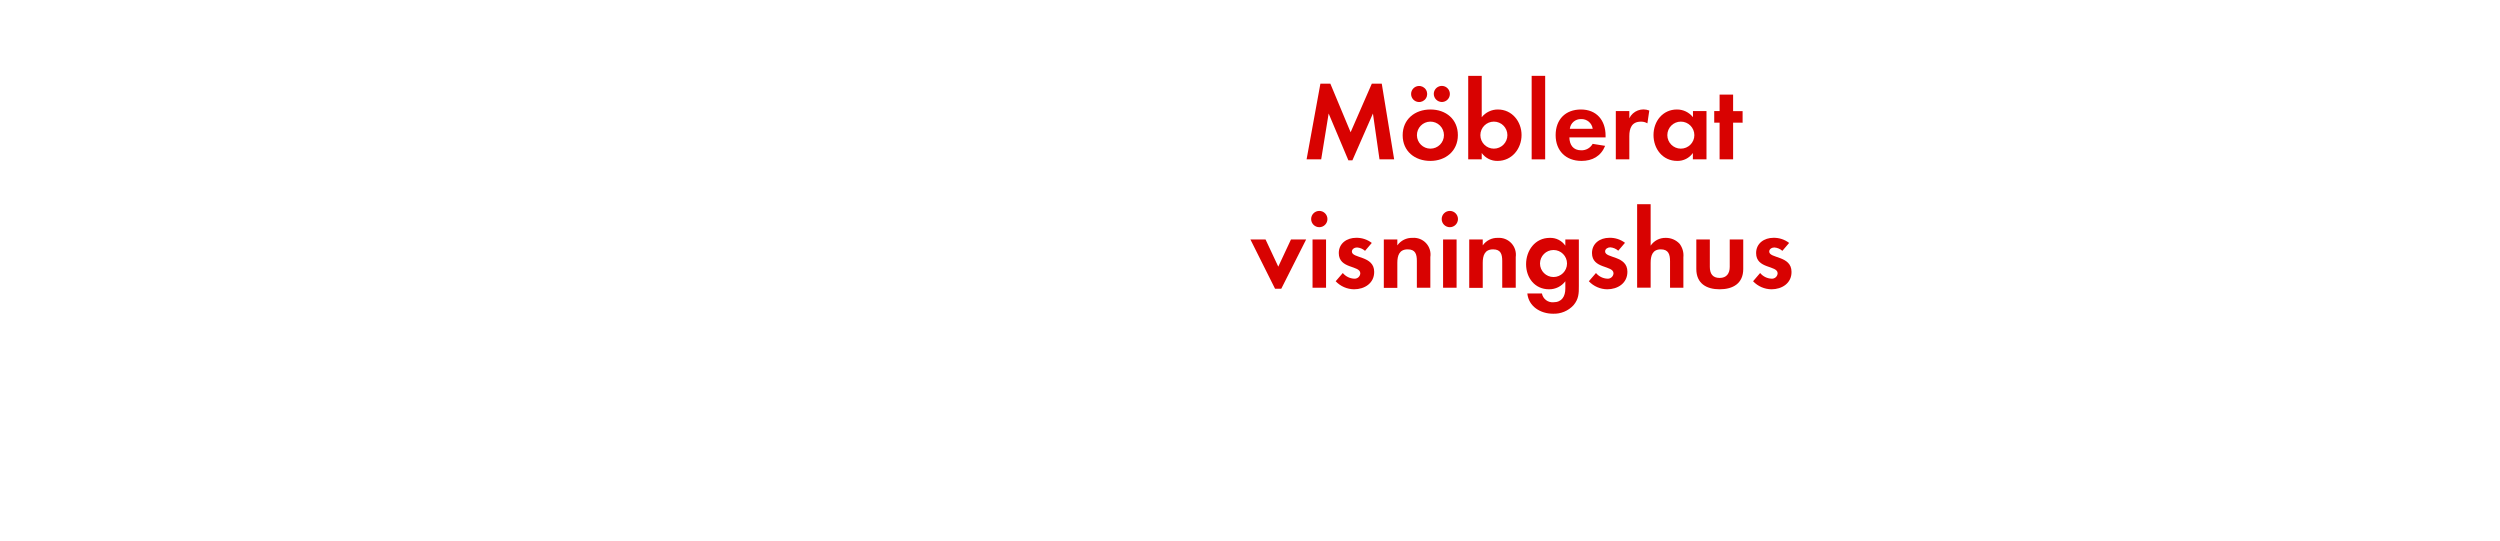
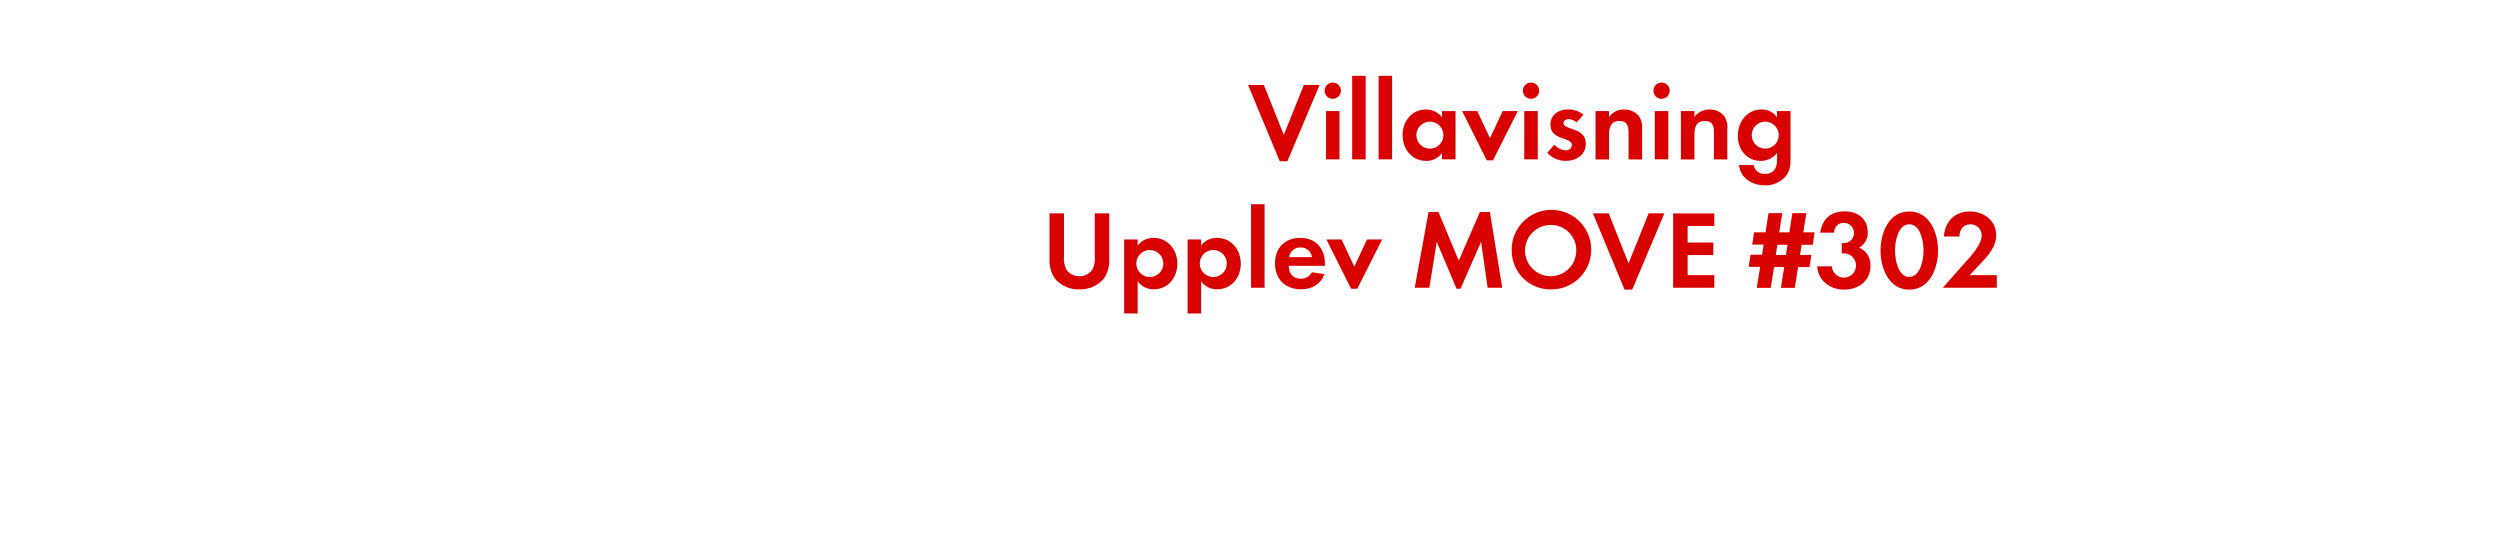
<svg xmlns="http://www.w3.org/2000/svg" id="Layer_1" data-name="Layer 1" viewBox="0 0 740 160">
  <defs>
    <style>.cls-1{fill:#d80201;}</style>
  </defs>
-   <path class="cls-1" d="M408.33,47.17,406.39,33.6l-6.08,13.86h-1.19L393.28,33.6l-2.21,13.57h-4.32l4.09-22.41h2.94l6,14.39,6.28-14.39H409l3.67,22.41Z" />
-   <path class="cls-1" d="M423.38,47.63c-4.56,0-8.19-2.84-8.19-7.59s3.63-7.63,8.22-7.63,8.12,2.88,8.12,7.59S427.9,47.63,423.38,47.63ZM419.91,30.2a2.38,2.38,0,0,1,0-4.75,2.38,2.38,0,1,1,0,4.75ZM423.35,36a4,4,0,1,0,4.06,4A4,4,0,0,0,423.35,36Zm3.43-5.81a2.41,2.41,0,0,1-2.38-2.37,2.38,2.38,0,1,1,2.38,2.37Z" />
-   <path class="cls-1" d="M443.28,47.63a5.63,5.63,0,0,1-4.69-2.34v1.88h-4V22.45h4V34.69a6.09,6.09,0,0,1,4.79-2.28c4.19,0,7,3.57,7,7.56S447.57,47.63,443.28,47.63ZM442.19,36a4,4,0,1,0,4,4A4,4,0,0,0,442.19,36Z" />
-   <path class="cls-1" d="M453.37,47.17V22.45h4V47.17Z" />
-   <path class="cls-1" d="M464.53,40.67c.06,2.21,1.12,3.82,3.5,3.82a3.75,3.75,0,0,0,3.4-1.91l3.69.59c-1.25,3.07-3.79,4.46-7,4.46-4.62,0-7.65-3-7.65-7.63s2.9-7.59,7.49-7.59,7.29,3.17,7.29,7.73v.53ZM468,35.25a3.24,3.24,0,0,0-3.33,2.87h6.77A3.32,3.32,0,0,0,468,35.25Z" />
-   <path class="cls-1" d="M487.63,36.51a3.5,3.5,0,0,0-1.92-.5c-2.7,0-3.43,1.92-3.43,4.29v6.87h-4V32.88h4V35a4.66,4.66,0,0,1,5.91-2.28Z" />
-   <path class="cls-1" d="M501.09,47.17V45.29a5.52,5.52,0,0,1-4.65,2.34c-4.29,0-7-3.57-7-7.66s2.74-7.56,6.93-7.56a6,6,0,0,1,4.75,2.28V32.88h4V47.17ZM497.53,36a4,4,0,1,0,4,4A4,4,0,0,0,497.53,36Z" />
-   <path class="cls-1" d="M513,36.31V47.17h-4V36.31h-1.59V32.88H509V28h4v4.89h2.81v3.43Z" />
-   <path class="cls-1" d="M379.26,85.46h-1.85l-7.29-14.58h4.48l3.77,8.05,3.76-8.05h4.49Z" />
-   <path class="cls-1" d="M390.51,67.25a2.41,2.41,0,1,1,0-4.82,2.41,2.41,0,0,1,0,4.82Zm-2,17.92V70.88h4V85.17Z" />
-   <path class="cls-1" d="M400.81,85.63a7.59,7.59,0,0,1-5.45-2.38l2.11-2.44a4.64,4.64,0,0,0,3.37,1.68,1.68,1.68,0,0,0,1.81-1.58c0-2.44-6.37-1.22-6.37-6,0-2.9,2.41-4.52,5.12-4.52a7.32,7.32,0,0,1,4.65,1.52l-2,2.34a4,4,0,0,0-2.37-1c-.7,0-1.52.43-1.52,1.22,0,2.08,6.6,1.16,6.6,6C406.78,83.85,403.88,85.63,400.81,85.63Z" />
-   <path class="cls-1" d="M419.39,85.17V77.25c0-2-.43-3.44-2.71-3.44-2.48,0-3.07,1.82-3.07,4v7.4h-4V70.88h4v1.75a5.28,5.28,0,0,1,4.49-2.22,4.94,4.94,0,0,1,5.28,5.68v9.08Z" />
-   <path class="cls-1" d="M429.15,67.25a2.41,2.41,0,1,1,0-4.82,2.41,2.41,0,0,1,0,4.82Zm-2,17.92V70.88h4V85.17Z" />
-   <path class="cls-1" d="M444.66,85.17V77.25c0-2-.43-3.44-2.7-3.44-2.48,0-3.07,1.82-3.07,4v7.4h-4V70.88h4v1.75a5.28,5.28,0,0,1,4.49-2.22,5,5,0,0,1,5.28,5.68v9.08Z" />
-   <path class="cls-1" d="M465.75,90.35a7.81,7.81,0,0,1-6.07,2.51c-3.67,0-7.2-2.12-7.59-6h4.32a3.19,3.19,0,0,0,3.4,2.61c2.51,0,3.53-1.75,3.53-4.06V83.25a5.94,5.94,0,0,1-4.82,2.38c-4.22,0-6.8-3.4-6.8-7.43s2.64-7.79,7-7.79a5.35,5.35,0,0,1,4.62,2.31V70.88h4V84.64C467.37,86.88,467.27,88.57,465.75,90.35ZM459.84,74a4,4,0,1,0,4,4A4,4,0,0,0,459.84,74Z" />
-   <path class="cls-1" d="M475.75,85.63a7.59,7.59,0,0,1-5.45-2.38l2.11-2.44a4.64,4.64,0,0,0,3.37,1.68,1.69,1.69,0,0,0,1.82-1.58c0-2.44-6.37-1.22-6.37-6,0-2.9,2.4-4.52,5.11-4.52A7.36,7.36,0,0,1,481,71.87l-2,2.34a4,4,0,0,0-2.37-1c-.69,0-1.52.43-1.52,1.22,0,2.08,6.6,1.16,6.6,6C481.72,83.85,478.82,85.63,475.75,85.63Z" />
-   <path class="cls-1" d="M494.33,85.17V77.34c0-2-.43-3.53-2.74-3.53-2.48,0-3,1.92-3,4v7.33h-4V60.45h4V72.72A5.21,5.21,0,0,1,493,70.41a5.49,5.49,0,0,1,4.16,1.75,5.68,5.68,0,0,1,1.12,4v9Z" />
-   <path class="cls-1" d="M509,85.63c-3.92,0-6.89-1.75-6.89-6V70.88h4V79c0,2,.82,3.27,2.9,3.27S512,80.91,512,79V70.88h4v8.74C516,83.88,513,85.63,509,85.63Z" />
-   <path class="cls-1" d="M524.36,85.63a7.59,7.59,0,0,1-5.45-2.38L521,80.81a4.64,4.64,0,0,0,3.37,1.68,1.68,1.68,0,0,0,1.81-1.58c0-2.44-6.37-1.22-6.37-6,0-2.9,2.41-4.52,5.12-4.52a7.32,7.32,0,0,1,4.65,1.52l-2,2.34a4,4,0,0,0-2.37-1c-.7,0-1.52.43-1.52,1.22,0,2.08,6.6,1.16,6.6,6C530.33,83.85,527.43,85.63,524.36,85.63Z" />
+   <path class="cls-1" d="M381.07,47.73H378.8l-9.38-22.58h4.69L380,39.94l5.94-14.79h4.66Z" />
+   <path class="cls-1" d="M394.5,29.25a2.41,2.41,0,0,1,0-4.82,2.41,2.41,0,0,1,0,4.82Zm-2,17.92V32.88h4V47.17Z" />
+   <path class="cls-1" d="M400.24,47.17V22.45h4V47.17Z" />
+   <path class="cls-1" d="M408.06,47.17V22.45h4V47.17Z" />
+   <path class="cls-1" d="M426.81,47.17V45.29a5.52,5.52,0,0,1-4.65,2.34c-4.29,0-7-3.57-7-7.66s2.74-7.56,6.93-7.56a6,6,0,0,1,4.75,2.28V32.88h4V47.17ZM423.25,36a4,4,0,1,0,4,4A4,4,0,0,0,423.25,36Z" />
+   <path class="cls-1" d="M441.92,47.46h-1.84l-7.3-14.58h4.49l3.76,8,3.77-8h4.48Z" />
+   <path class="cls-1" d="M453.18,29.25a2.41,2.41,0,0,1,0-4.82,2.41,2.41,0,0,1,0,4.82Zm-2,17.92V32.88h4V47.17Z" />
+   <path class="cls-1" d="M463.47,47.63A7.59,7.59,0,0,1,458,45.25l2.11-2.44a4.62,4.62,0,0,0,3.36,1.68,1.68,1.68,0,0,0,1.82-1.58c0-2.44-6.37-1.22-6.37-6,0-2.9,2.41-4.52,5.12-4.52a7.34,7.34,0,0,1,4.65,1.52l-2,2.34a4,4,0,0,0-2.38-1c-.69,0-1.52.43-1.52,1.22,0,2.08,6.61,1.16,6.61,6C469.45,45.85,466.54,47.63,463.47,47.63Z" />
+   <path class="cls-1" d="M482.05,47.17V39.25c0-2-.43-3.44-2.7-3.44-2.48,0-3.07,1.82-3.07,4v7.4h-4V32.88h4v1.75a5.27,5.27,0,0,1,4.48-2.22,5.48,5.48,0,0,1,4.16,1.72,5.48,5.48,0,0,1,1.13,4v9.08Z" />
+   <path class="cls-1" d="M491.82,29.25a2.41,2.41,0,1,1,0-4.82,2.41,2.41,0,0,1,0,4.82Zm-2,17.92V32.88h4V47.17Z" />
+   <path class="cls-1" d="M507.33,47.17V39.25c0-2-.43-3.44-2.71-3.44-2.47,0-3.07,1.82-3.07,4v7.4h-4V32.88h4v1.75A5.29,5.29,0,0,1,506,32.41a5.48,5.48,0,0,1,4.16,1.72,5.52,5.52,0,0,1,1.12,4v9.08Z" />
+   <path class="cls-1" d="M528.42,52.35a7.81,7.81,0,0,1-6.08,2.51c-3.66,0-7.19-2.12-7.59-6h4.33a3.17,3.17,0,0,0,3.4,2.61c2.5,0,3.53-1.75,3.53-4.06V45.25a6,6,0,0,1-4.82,2.38c-4.23,0-6.8-3.4-6.8-7.43s2.64-7.79,7-7.79A5.38,5.38,0,0,1,526,34.72V32.88h4V46.64C530,48.88,529.93,50.57,528.42,52.35ZM522.51,36a4,4,0,1,0,4,4A4,4,0,0,0,522.51,36Z" />
+   <path class="cls-1" d="M326.72,82.49a9.11,9.11,0,0,1-7.22,3.17,9,9,0,0,1-7.23-3.17,9.46,9.46,0,0,1-1.62-5.87V63.15h4.29V75.76a7.48,7.48,0,0,0,.69,4,4.47,4.47,0,0,0,3.87,2,4.57,4.57,0,0,0,3.86-2,7.08,7.08,0,0,0,.69-4V63.15h4.29V76.62A9.27,9.27,0,0,1,326.72,82.49Z" />
+   <path class="cls-1" d="M341.54,85.63a5.73,5.73,0,0,1-4.79-2.34v9.5h-4V70.88h4v1.81a5.69,5.69,0,0,1,4.69-2.28c4.26,0,7.06,3.54,7.06,7.63S345.73,85.63,341.54,85.63ZM340.35,74a4,4,0,1,0,4,4A4,4,0,0,0,340.35,74Z" />
+   <path class="cls-1" d="M360.31,85.63a5.73,5.73,0,0,1-4.78-2.34v9.5h-4V70.88h4v1.81a5.69,5.69,0,0,1,4.69-2.28c4.25,0,7.06,3.54,7.06,7.63S364.51,85.63,360.31,85.63ZM359.13,74a4,4,0,1,0,4,4A4,4,0,0,0,359.13,74Z" />
+   <path class="cls-1" d="M370.31,85.17V60.45h4V85.17Z" />
+   <path class="cls-1" d="M381.47,78.67c.06,2.21,1.12,3.82,3.5,3.82a3.72,3.72,0,0,0,3.39-1.91l3.7.59c-1.25,3.07-3.79,4.46-7,4.46-4.62,0-7.66-3-7.66-7.63s2.91-7.59,7.5-7.59,7.29,3.17,7.29,7.73v.53Zm3.46-5.42a3.24,3.24,0,0,0-3.33,2.87h6.76A3.31,3.31,0,0,0,384.93,73.25Z" />
+   <path class="cls-1" d="M401.76,85.46h-1.85l-7.29-14.58h4.49l3.76,8.05,3.76-8.05h4.49Z" />
+   <path class="cls-1" d="M440.34,85.17,438.39,71.6l-6.07,13.86h-1.19L425.29,71.6l-2.21,13.57h-4.32l4.09-22.41h2.94l6,14.39,6.27-14.39H441l3.67,22.41Z" />
+   <path class="cls-1" d="M459.22,85.66a11.42,11.42,0,0,1-11.75-11.45,11.77,11.77,0,1,1,11.75,11.45Zm0-19.07a7.59,7.59,0,1,0,7.36,7.55A7.46,7.46,0,0,0,459.22,66.59Z" />
+   <path class="cls-1" d="M483.14,85.73h-2.28l-9.37-22.58h4.69l5.87,14.79L488,63.15h4.66Z" />
+   <path class="cls-1" d="M495.25,85.17v-22h12.18v3.73h-7.89v4.89h7.59V75.5h-7.59v5.94h7.89v3.73Z" />
+   <path class="cls-1" d="M536.6,72.46h-3.33l-.46,3h3.36l-.56,3.6h-3.36l-1,6.14h-4.12l1-6.14h-3l-1,6.14H520L521,79h-3.4l.57-3.6h3.39l.47-3h-3.37l.56-3.63h3.37l.89-5.68h4.09l-.92,5.68h3l.89-5.68h4.13l-.89,5.68h3.33Zm-10.49,0-.47,3h3l.46-3Z" />
+   <path class="cls-1" d="M545.81,85.73c-4.1,0-7.69-2.64-7.92-6.9h4.32A3.59,3.59,0,1,0,545.94,75a6.83,6.83,0,0,0-.79.06v-3.1a2.88,2.88,0,0,0,.59,0,3,3,0,0,0,.1-6c-1.88,0-2.77,1.16-3,2.91h-4.06c.62-4.16,3.17-6.31,7.36-6.31,3.66,0,6.7,2.18,6.7,6.07a4.92,4.92,0,0,1-2.54,4.69,5.42,5.42,0,0,1,3.36,5.41C553.66,83.25,550,85.73,545.81,85.73Z" />
+   <path class="cls-1" d="M565.14,85.73c-6.07,0-8.51-6.4-8.51-11.55s2.41-11.59,8.51-11.59,8.52,6.37,8.52,11.55S571.25,85.73,565.14,85.73Zm0-19.34c-3.36,0-4.22,5.21-4.22,7.75s.86,7.83,4.22,7.83,4.23-5.29,4.23-7.83S568.51,66.39,565.14,66.39Z" />
+   <path class="cls-1" d="M575.08,85.17l6.5-7.36c1.78-2,5-5.35,5-8.16a3.29,3.29,0,0,0-3.34-3.26c-2.17,0-3.2,1.61-3.26,3.63h-4.59c.3-4.46,3.2-7.43,7.72-7.43,4.13,0,7.76,2.71,7.76,7.06,0,3.07-2,5.58-4,7.69l-3.82,4.1h8v3.73Z" />
</svg>
